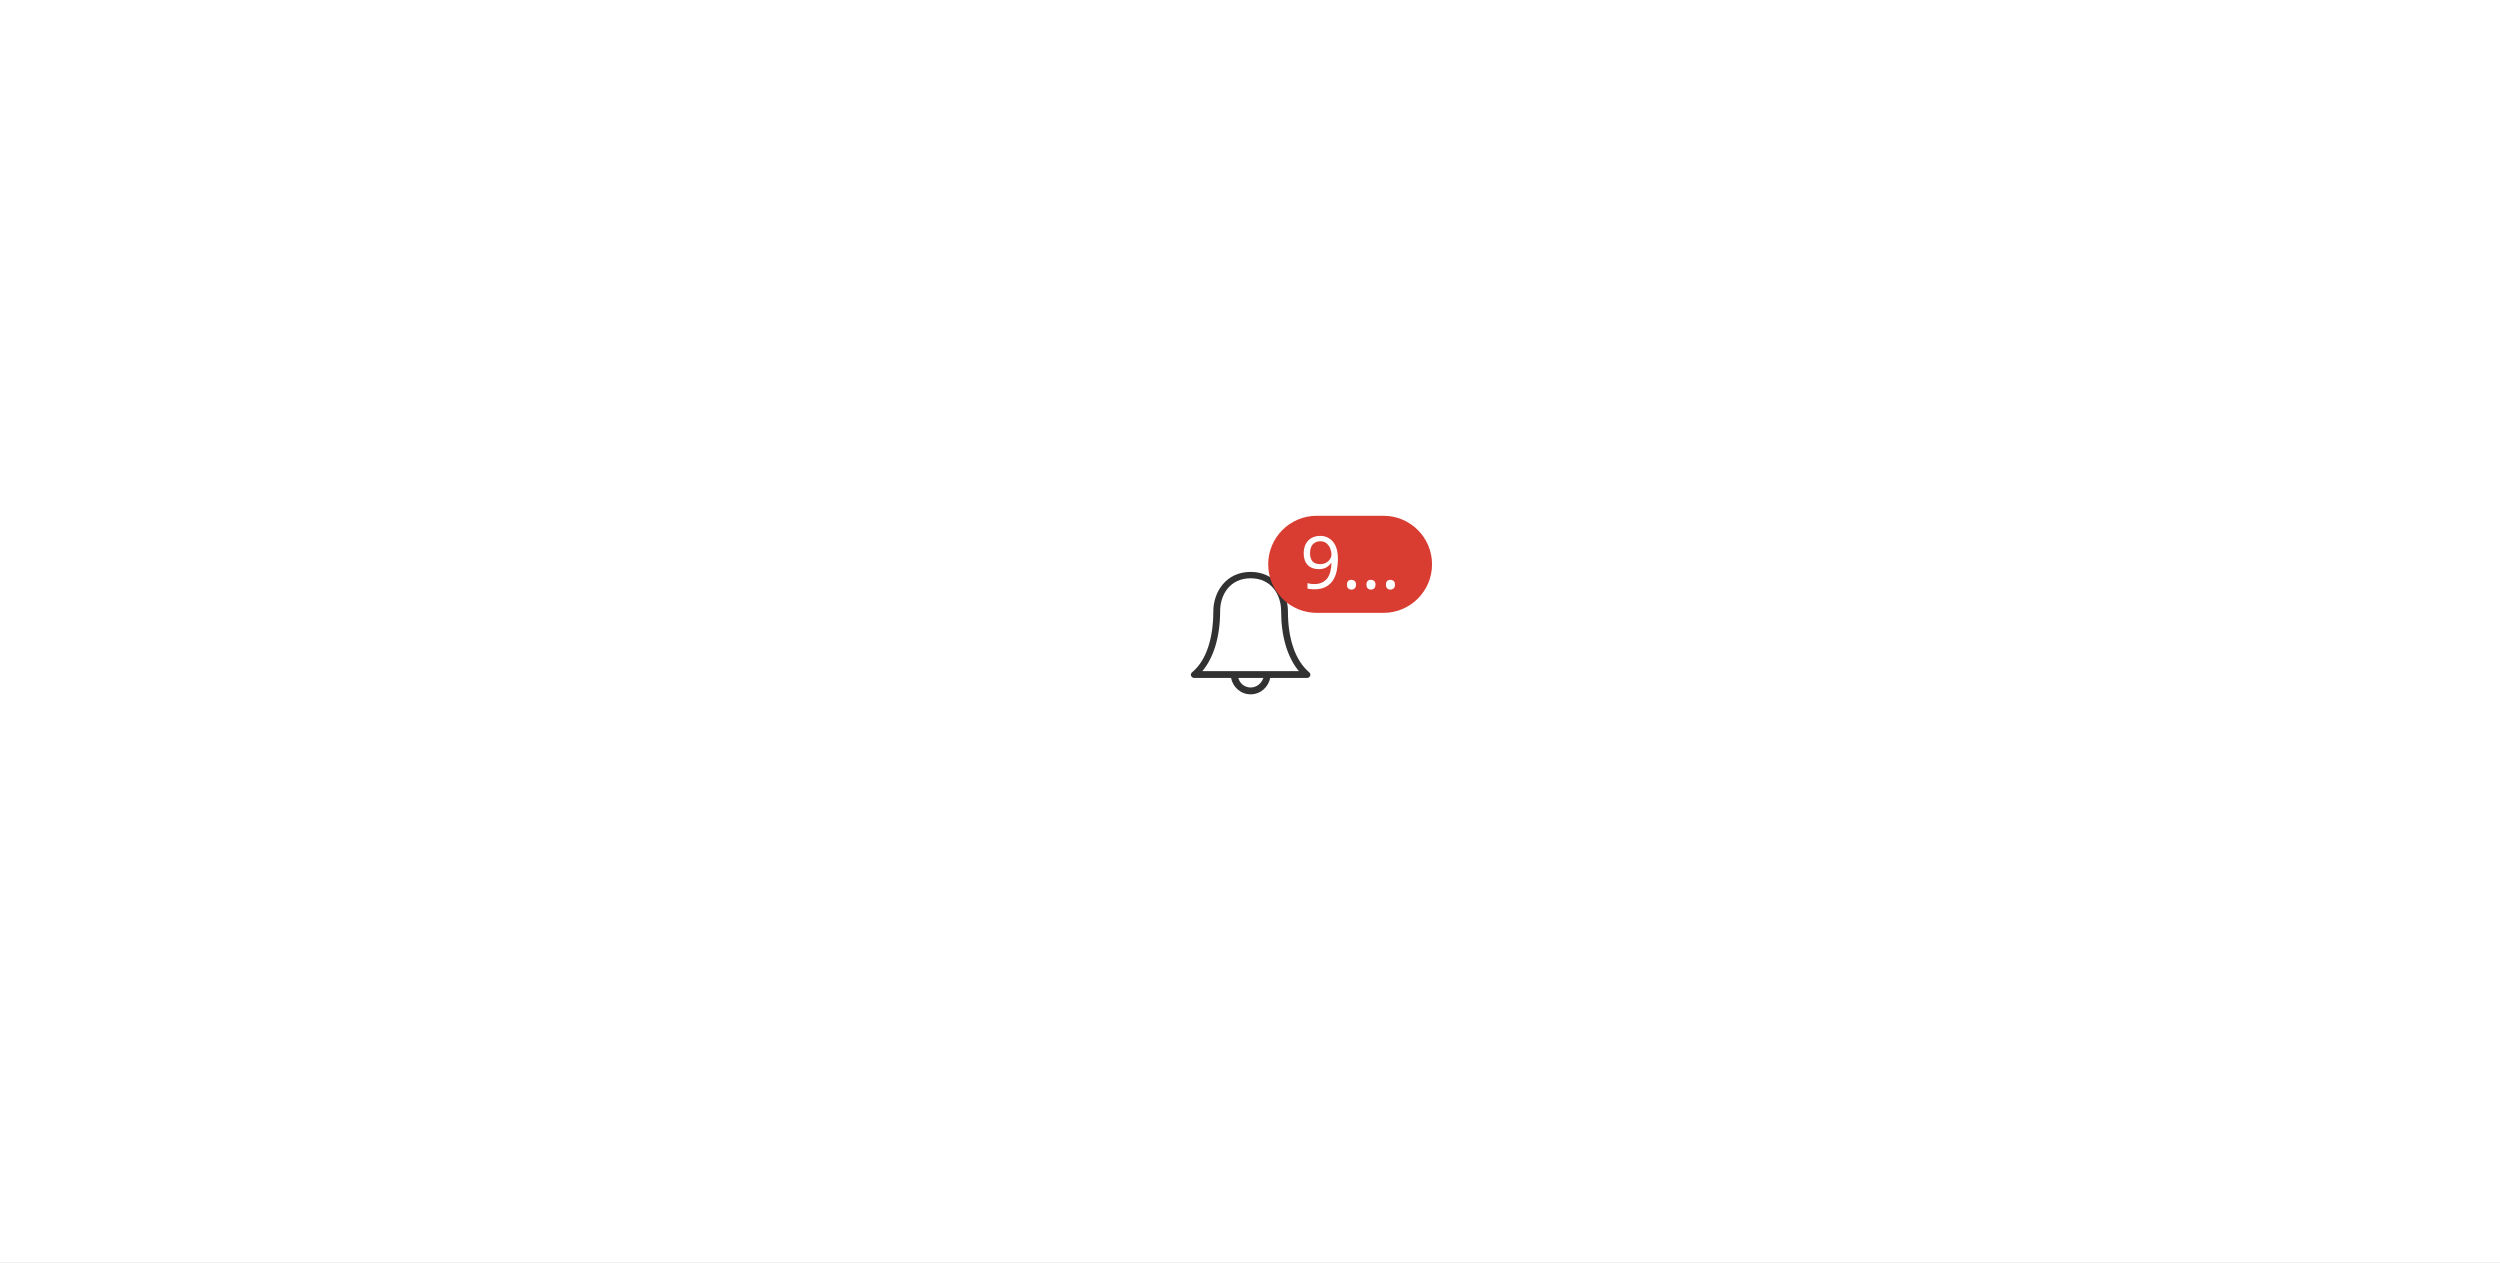
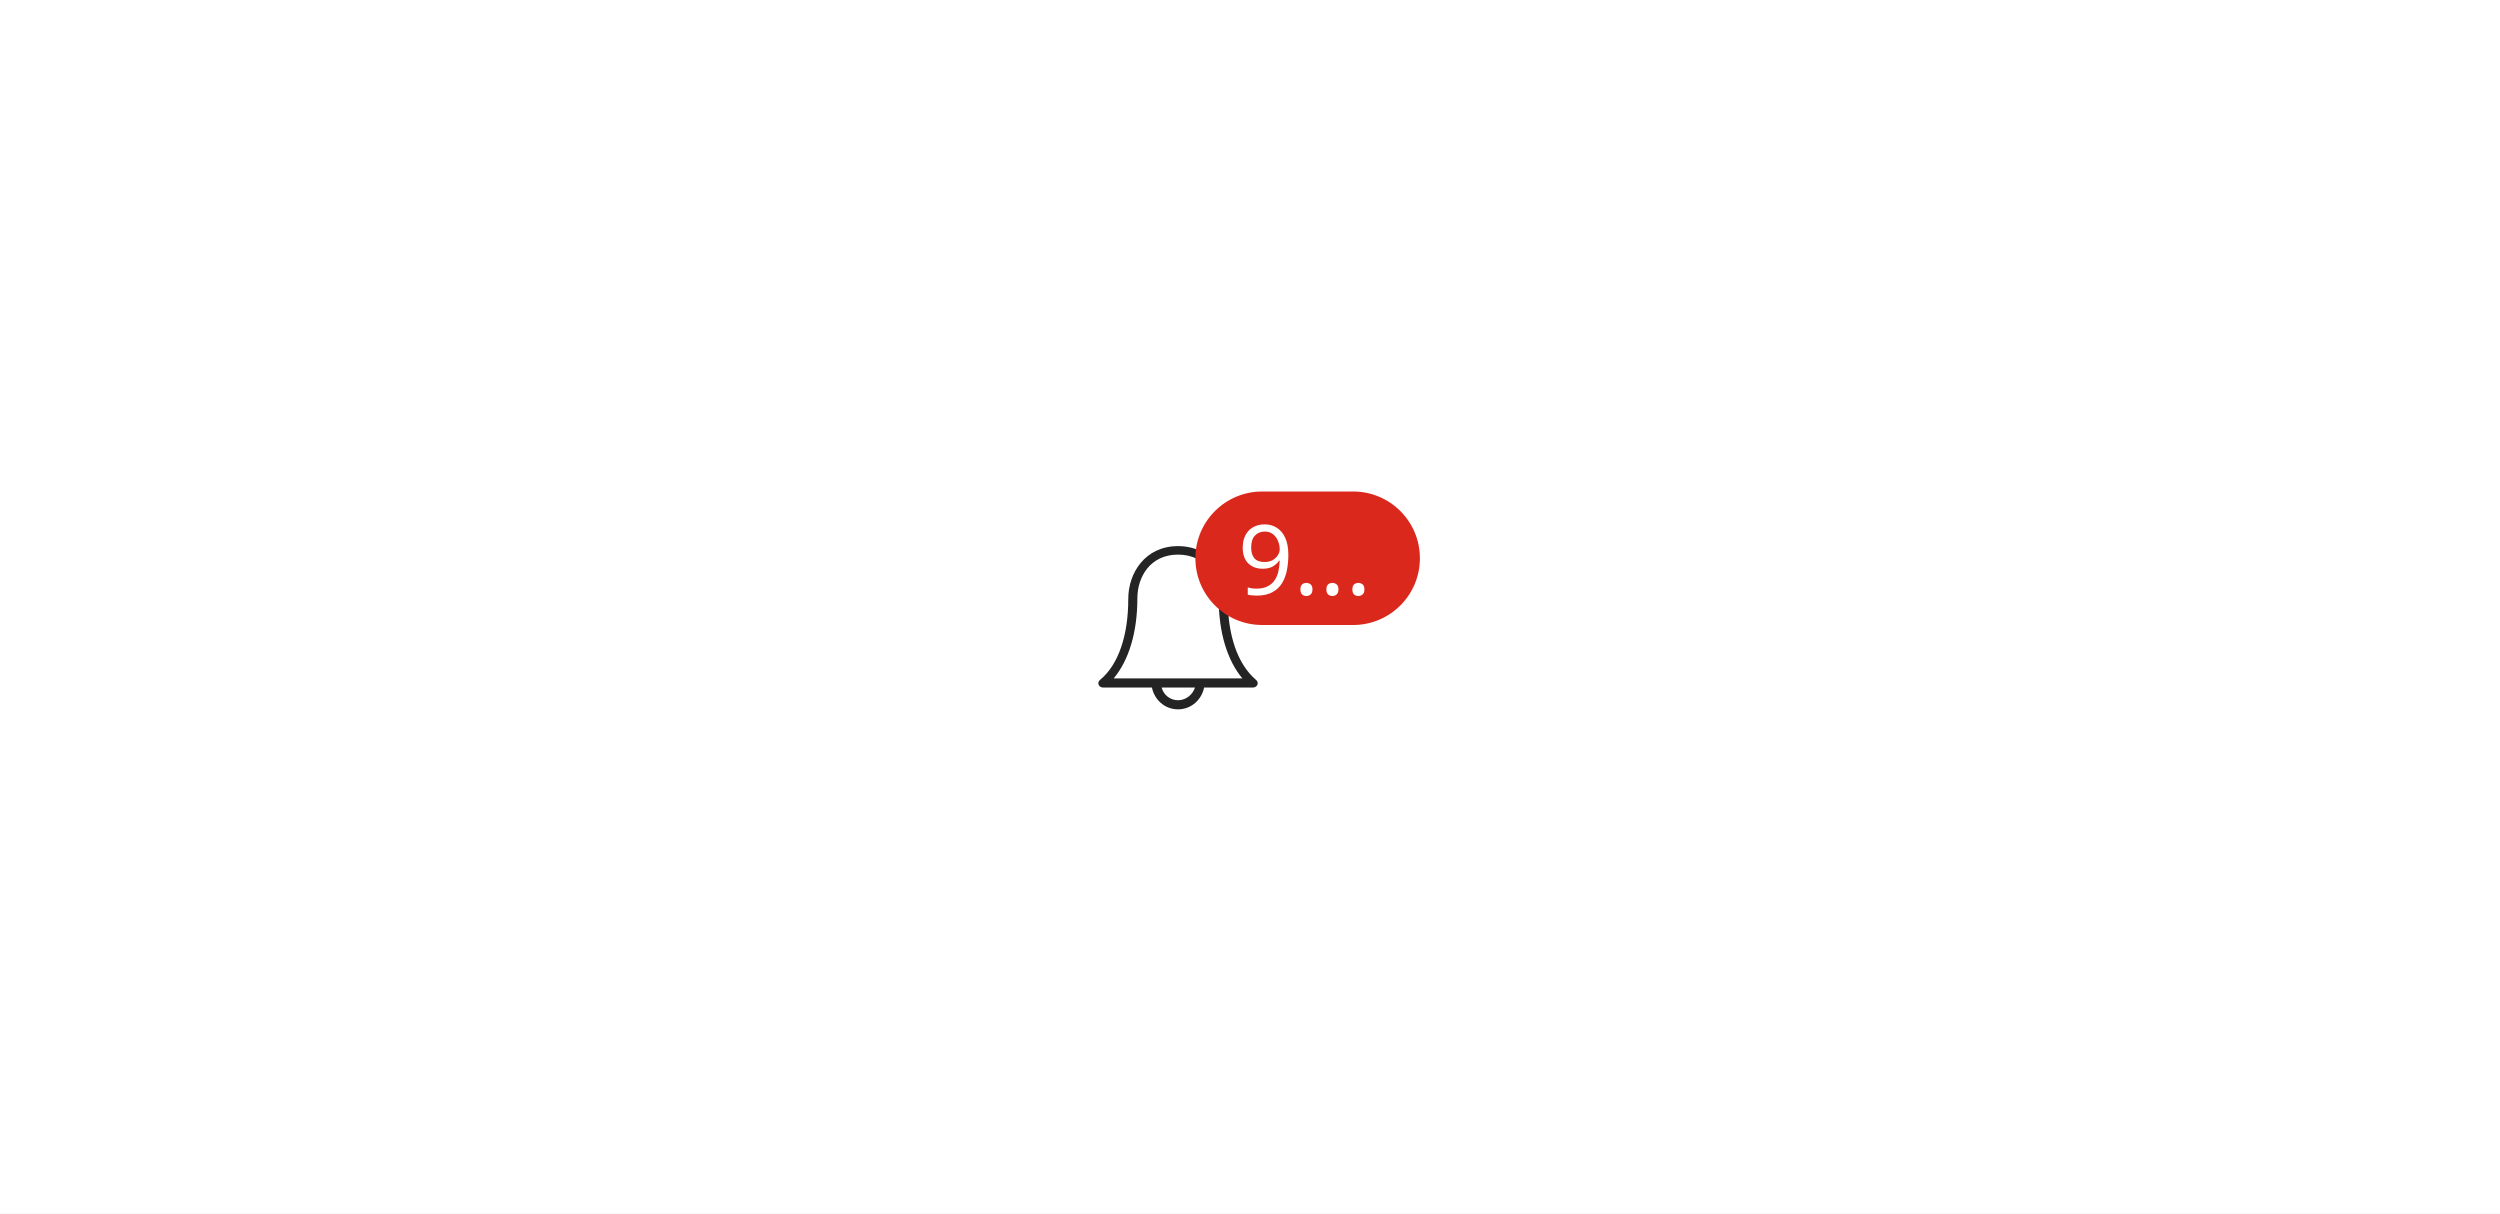
- <svg xmlns="http://www.w3.org/2000/svg" width="412" height="208" viewBox="0 0 412 208" fill="none">
-   <rect width="412" height="208" fill="white" />
-   <path d="M215.703 110.75C213.453 108.8 212.253 105.275 212.253 100.775C212.253 97.55 210.153 94.25 206.103 94.25C202.053 94.25 199.953 97.55 199.953 100.775C199.953 105.275 198.753 108.875 196.503 110.75C196.278 110.9 196.203 111.2 196.278 111.35C196.353 111.575 196.578 111.725 196.803 111.725H202.878C203.178 113.225 204.453 114.425 206.103 114.425C207.753 114.425 209.028 113.225 209.328 111.725H215.403C215.628 111.725 215.853 111.575 215.928 111.35C216.003 111.2 215.928 110.9 215.703 110.75ZM206.103 113.3C205.128 113.3 204.303 112.625 204.078 111.725H208.203C207.903 112.625 207.078 113.3 206.103 113.3ZM198.153 110.6C200.028 108.35 201.078 104.9 201.078 100.7C201.078 98.075 202.653 95.3 206.103 95.3C209.553 95.3 211.128 98.075 211.128 100.7C211.128 104.9 212.178 108.35 214.053 110.6H198.153Z" fill="#323232" />
-   <rect x="209" y="85" width="27" height="16" rx="8" fill="#D93D32" />
-   <path d="M220.49 92.092C220.49 92.708 220.434 93.316 220.322 93.916C220.218 94.508 220.022 95.048 219.734 95.536C219.454 96.016 219.054 96.4 218.534 96.688C218.022 96.976 217.362 97.12 216.554 97.12C216.394 97.12 216.206 97.108 215.99 97.084C215.774 97.068 215.602 97.04 215.474 97V96.1C215.786 96.204 216.138 96.256 216.53 96.256C217.09 96.256 217.55 96.164 217.91 95.98C218.278 95.796 218.57 95.548 218.786 95.236C219.002 94.916 219.158 94.548 219.254 94.132C219.35 93.708 219.406 93.264 219.422 92.8H219.35C219.166 93.072 218.91 93.308 218.582 93.508C218.254 93.7 217.83 93.796 217.31 93.796C216.574 93.796 215.978 93.572 215.522 93.124C215.074 92.668 214.85 92.028 214.85 91.204C214.85 90.604 214.962 90.088 215.186 89.656C215.41 89.224 215.726 88.892 216.134 88.66C216.55 88.428 217.034 88.312 217.586 88.312C218.13 88.312 218.622 88.452 219.062 88.732C219.502 89.004 219.85 89.42 220.106 89.98C220.362 90.532 220.49 91.236 220.49 92.092ZM217.586 89.2C217.09 89.2 216.682 89.364 216.362 89.692C216.05 90.02 215.894 90.52 215.894 91.192C215.894 91.744 216.026 92.18 216.29 92.5C216.562 92.812 216.978 92.968 217.538 92.968C217.922 92.968 218.254 92.892 218.534 92.74C218.814 92.58 219.03 92.38 219.182 92.14C219.342 91.9 219.422 91.652 219.422 91.396C219.422 91.052 219.354 90.712 219.218 90.376C219.082 90.04 218.878 89.76 218.606 89.536C218.334 89.312 217.994 89.2 217.586 89.2ZM221.981 96.352C221.981 96.056 222.053 95.848 222.197 95.728C222.341 95.608 222.513 95.548 222.713 95.548C222.913 95.548 223.089 95.608 223.241 95.728C223.393 95.848 223.469 96.056 223.469 96.352C223.469 96.64 223.393 96.848 223.241 96.976C223.089 97.104 222.913 97.168 222.713 97.168C222.513 97.168 222.341 97.104 222.197 96.976C222.053 96.848 221.981 96.64 221.981 96.352ZM225.192 96.352C225.192 96.056 225.264 95.848 225.408 95.728C225.552 95.608 225.724 95.548 225.924 95.548C226.124 95.548 226.3 95.608 226.452 95.728C226.604 95.848 226.68 96.056 226.68 96.352C226.68 96.64 226.604 96.848 226.452 96.976C226.3 97.104 226.124 97.168 225.924 97.168C225.724 97.168 225.552 97.104 225.408 96.976C225.264 96.848 225.192 96.64 225.192 96.352ZM228.403 96.352C228.403 96.056 228.475 95.848 228.619 95.728C228.763 95.608 228.935 95.548 229.135 95.548C229.335 95.548 229.511 95.608 229.663 95.728C229.815 95.848 229.891 96.056 229.891 96.352C229.891 96.64 229.815 96.848 229.663 96.976C229.511 97.104 229.335 97.168 229.135 97.168C228.935 97.168 228.763 97.104 228.619 96.976C228.475 96.848 228.403 96.64 228.403 96.352Z" fill="white" />
+ <svg xmlns="http://www.w3.org/2000/svg" width="412" height="200" viewBox="0 0 412 200" fill="none">
+   <rect width="412" height="200" fill="white" />
+   <path d="M206.938 112C203.938 109.4 202.337 104.7 202.337 98.7C202.337 94.4 199.538 90 194.138 90C188.738 90 185.938 94.4 185.938 98.7C185.938 104.7 184.338 109.5 181.338 112C181.037 112.2 180.938 112.6 181.038 112.8C181.138 113.1 181.438 113.3 181.738 113.3H189.838C190.238 115.3 191.938 116.9 194.138 116.9C196.338 116.9 198.038 115.3 198.438 113.3H206.538C206.837 113.3 207.138 113.1 207.238 112.8C207.338 112.6 207.237 112.2 206.938 112ZM194.138 115.4C192.838 115.4 191.738 114.5 191.438 113.3H196.938C196.538 114.5 195.438 115.4 194.138 115.4ZM183.537 111.8C186.037 108.8 187.438 104.2 187.438 98.6C187.438 95.1 189.538 91.4 194.138 91.4C198.738 91.4 200.837 95.1 200.837 98.6C200.837 104.2 202.238 108.8 204.738 111.8H183.537Z" fill="#242424" />
+   <path d="M209.32 92.456C209.32 93.277 209.245 94.088 209.096 94.888C208.957 95.677 208.696 96.397 208.312 97.048C207.939 97.688 207.405 98.2 206.712 98.584C206.029 98.968 205.149 99.16 204.072 99.16C203.859 99.16 203.608 99.144 203.32 99.112C203.032 99.091 202.803 99.053 202.632 99V97.8C203.048 97.939 203.517 98.008 204.04 98.008C204.787 98.008 205.4 97.885 205.88 97.64C206.371 97.395 206.76 97.064 207.048 96.648C207.336 96.221 207.544 95.731 207.672 95.176C207.8 94.611 207.875 94.019 207.896 93.4H207.8C207.555 93.763 207.213 94.077 206.776 94.344C206.339 94.6 205.773 94.728 205.08 94.728C204.099 94.728 203.304 94.429 202.696 93.832C202.099 93.224 201.8 92.371 201.8 91.272C201.8 90.472 201.949 89.784 202.248 89.208C202.547 88.632 202.968 88.189 203.512 87.88C204.067 87.571 204.712 87.416 205.448 87.416C206.173 87.416 206.829 87.603 207.416 87.976C208.003 88.339 208.467 88.893 208.808 89.64C209.149 90.376 209.32 91.315 209.32 92.456ZM205.448 88.6C204.787 88.6 204.243 88.819 203.816 89.256C203.4 89.693 203.192 90.36 203.192 91.256C203.192 91.992 203.368 92.573 203.72 93C204.083 93.416 204.637 93.624 205.384 93.624C205.896 93.624 206.339 93.523 206.712 93.32C207.085 93.107 207.373 92.84 207.576 92.52C207.789 92.2 207.896 91.869 207.896 91.528C207.896 91.069 207.805 90.616 207.624 90.168C207.443 89.72 207.171 89.347 206.808 89.048C206.445 88.749 205.992 88.6 205.448 88.6Z" fill="white" />
+   <rect x="197" y="81" width="37" height="22" rx="11" fill="#DA291C" />
+   <path d="M212.32 91.456C212.32 92.277 212.245 93.088 212.096 93.888C211.957 94.677 211.696 95.397 211.312 96.048C210.939 96.688 210.405 97.2 209.712 97.584C209.029 97.968 208.149 98.16 207.072 98.16C206.859 98.16 206.608 98.144 206.32 98.112C206.032 98.091 205.803 98.053 205.632 98V96.8C206.048 96.939 206.517 97.008 207.04 97.008C207.787 97.008 208.4 96.885 208.88 96.64C209.371 96.395 209.76 96.064 210.048 95.648C210.336 95.221 210.544 94.731 210.672 94.176C210.8 93.611 210.875 93.019 210.896 92.4H210.8C210.555 92.763 210.213 93.077 209.776 93.344C209.339 93.6 208.773 93.728 208.08 93.728C207.099 93.728 206.304 93.429 205.696 92.832C205.099 92.224 204.8 91.371 204.8 90.272C204.8 89.472 204.949 88.784 205.248 88.208C205.547 87.632 205.968 87.189 206.512 86.88C207.067 86.571 207.712 86.416 208.448 86.416C209.173 86.416 209.829 86.603 210.416 86.976C211.003 87.339 211.467 87.893 211.808 88.64C212.149 89.376 212.32 90.315 212.32 91.456ZM208.448 87.6C207.787 87.6 207.243 87.819 206.816 88.256C206.4 88.693 206.192 89.36 206.192 90.256C206.192 90.992 206.368 91.573 206.72 92C207.083 92.416 207.637 92.624 208.384 92.624C208.896 92.624 209.339 92.523 209.712 92.32C210.085 92.107 210.373 91.84 210.576 91.52C210.789 91.2 210.896 90.869 210.896 90.528C210.896 90.069 210.805 89.616 210.624 89.168C210.443 88.72 210.171 88.347 209.808 88.048C209.445 87.749 208.992 87.6 208.448 87.6ZM214.308 97.136C214.308 96.741 214.404 96.464 214.596 96.304C214.788 96.144 215.018 96.064 215.284 96.064C215.551 96.064 215.786 96.144 215.988 96.304C216.191 96.464 216.292 96.741 216.292 97.136C216.292 97.52 216.191 97.797 215.988 97.968C215.786 98.139 215.551 98.224 215.284 98.224C215.018 98.224 214.788 98.139 214.596 97.968C214.404 97.797 214.308 97.52 214.308 97.136ZM218.59 97.136C218.59 96.741 218.686 96.464 218.878 96.304C219.07 96.144 219.299 96.064 219.566 96.064C219.832 96.064 220.067 96.144 220.27 96.304C220.472 96.464 220.574 96.741 220.574 97.136C220.574 97.52 220.472 97.797 220.27 97.968C220.067 98.139 219.832 98.224 219.566 98.224C219.299 98.224 219.07 98.139 218.878 97.968C218.686 97.797 218.59 97.52 218.59 97.136ZM222.871 97.136C222.871 96.741 222.967 96.464 223.159 96.304C223.351 96.144 223.58 96.064 223.847 96.064C224.113 96.064 224.348 96.144 224.551 96.304C224.753 96.464 224.855 96.741 224.855 97.136C224.855 97.52 224.753 97.797 224.551 97.968C224.348 98.139 224.113 98.224 223.847 98.224C223.58 98.224 223.351 98.139 223.159 97.968C222.967 97.797 222.871 97.52 222.871 97.136Z" fill="white" />
</svg>
